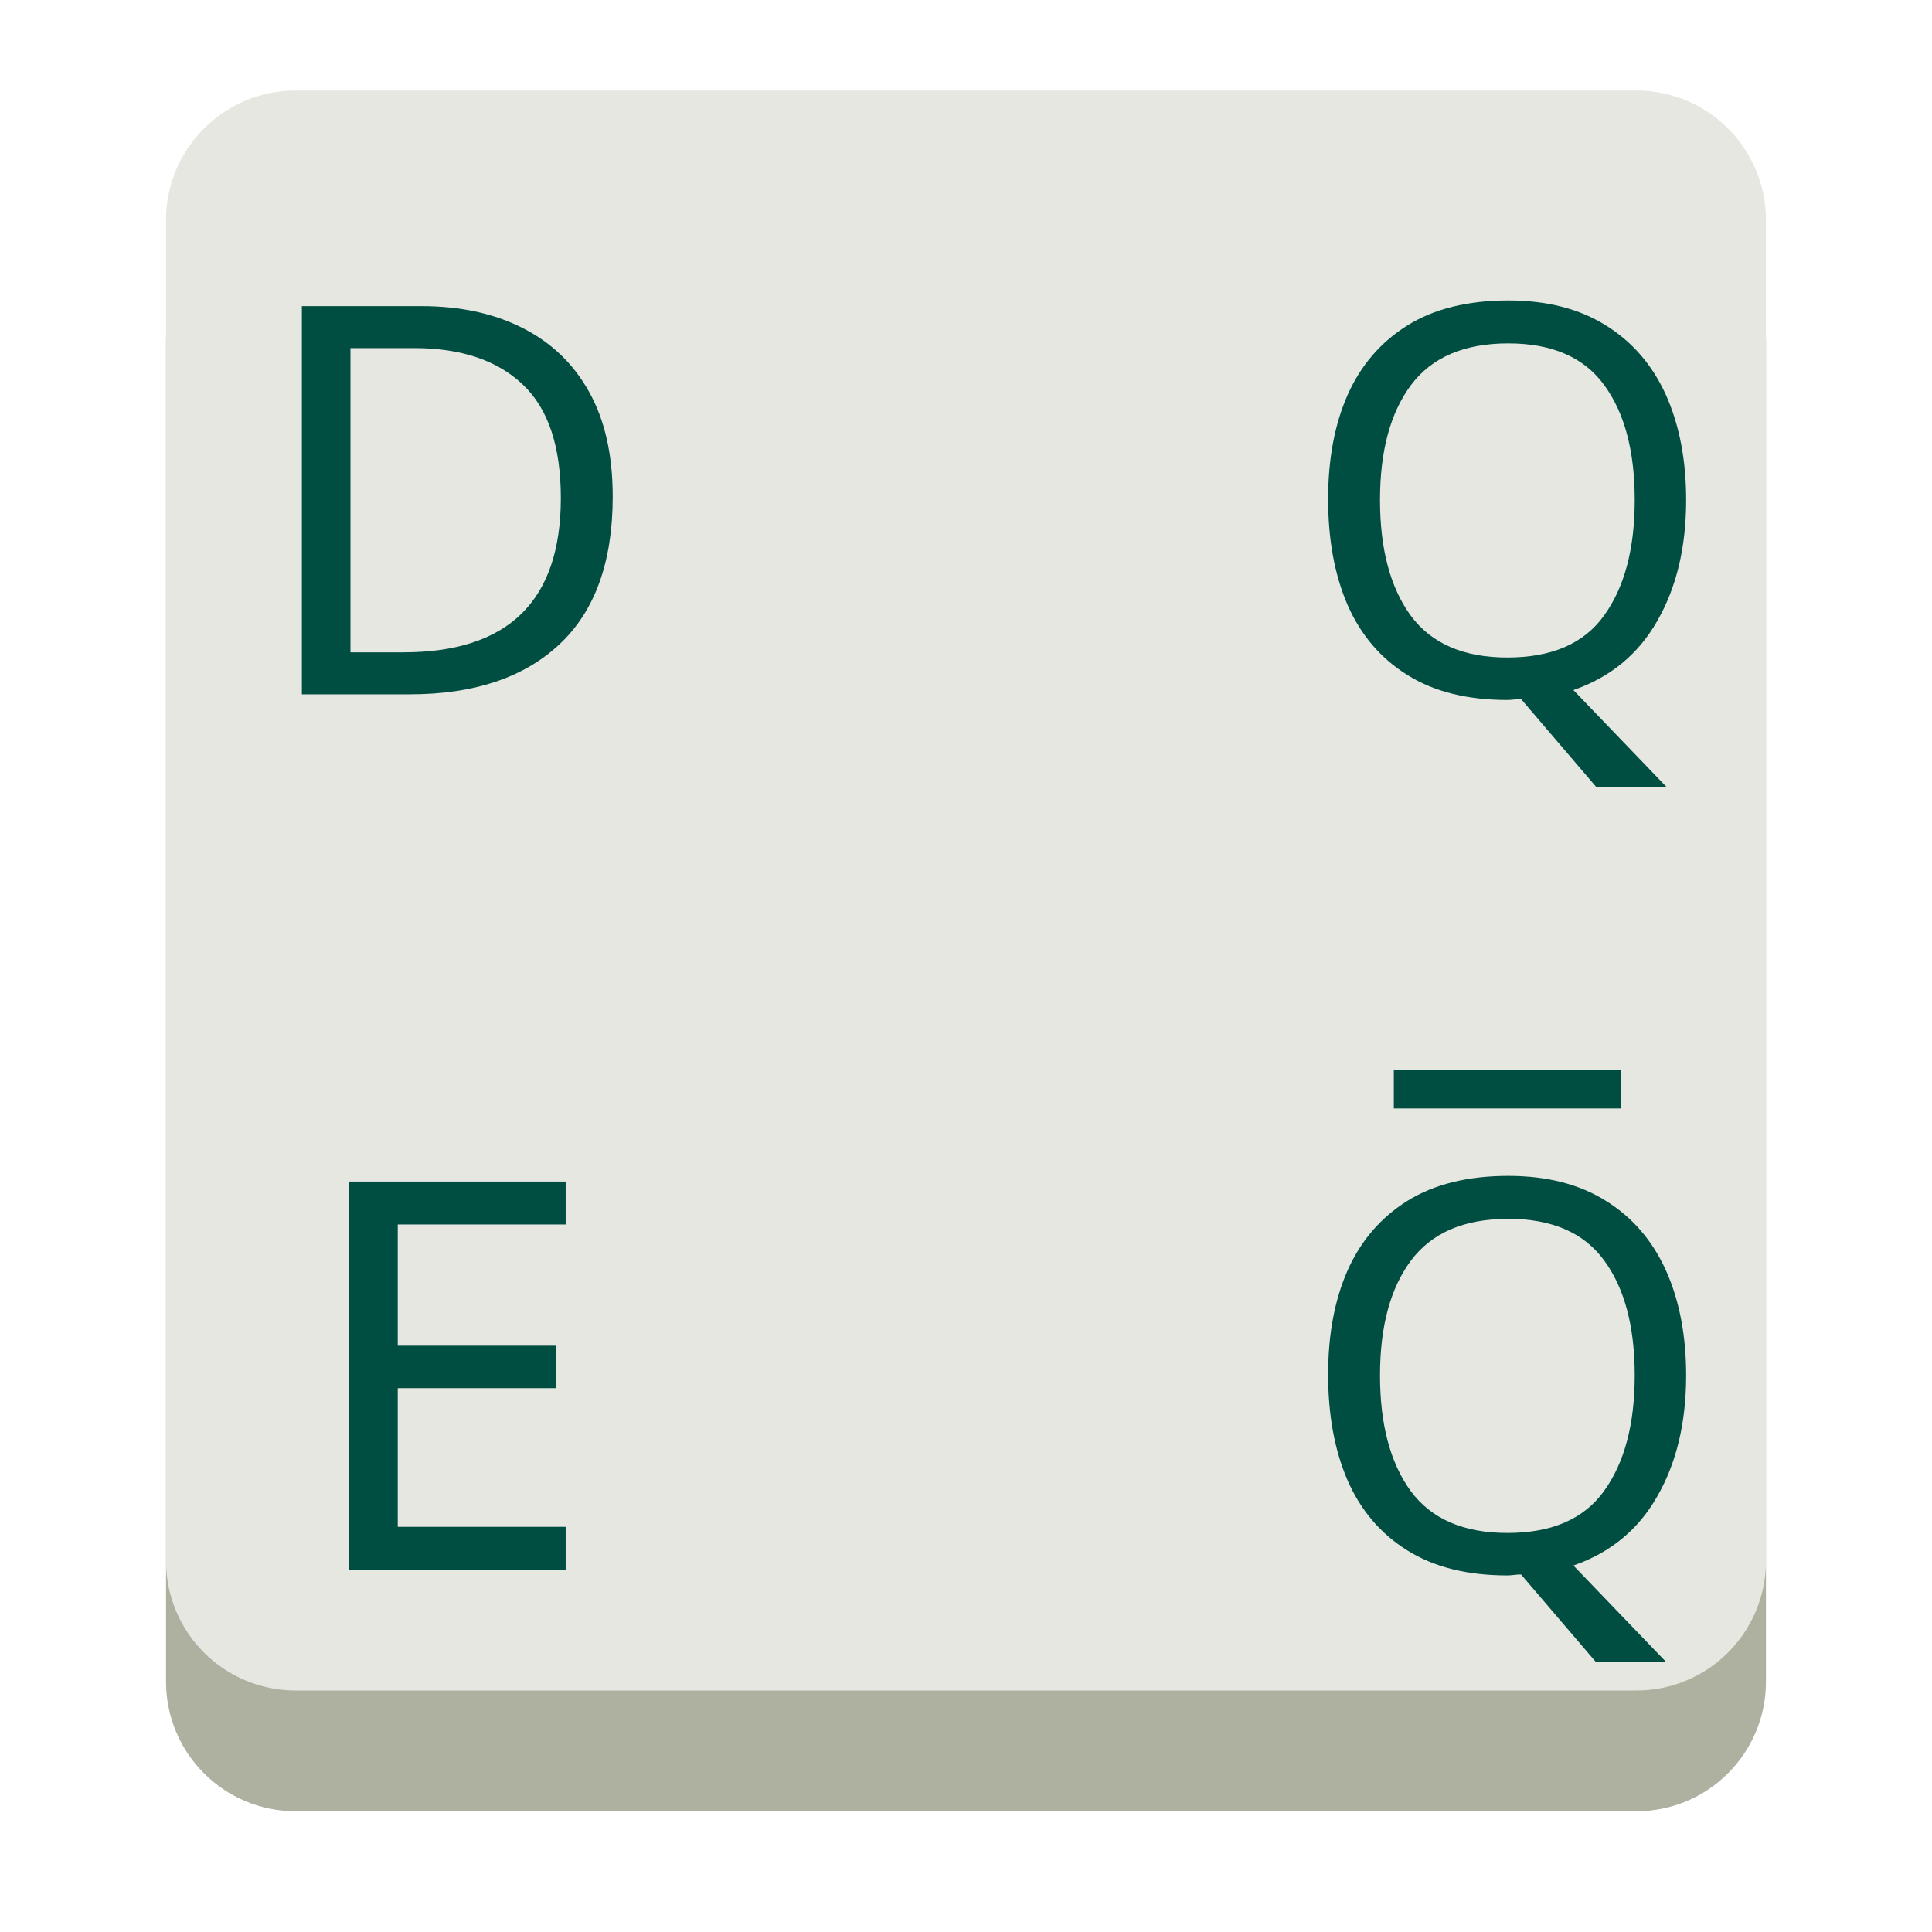
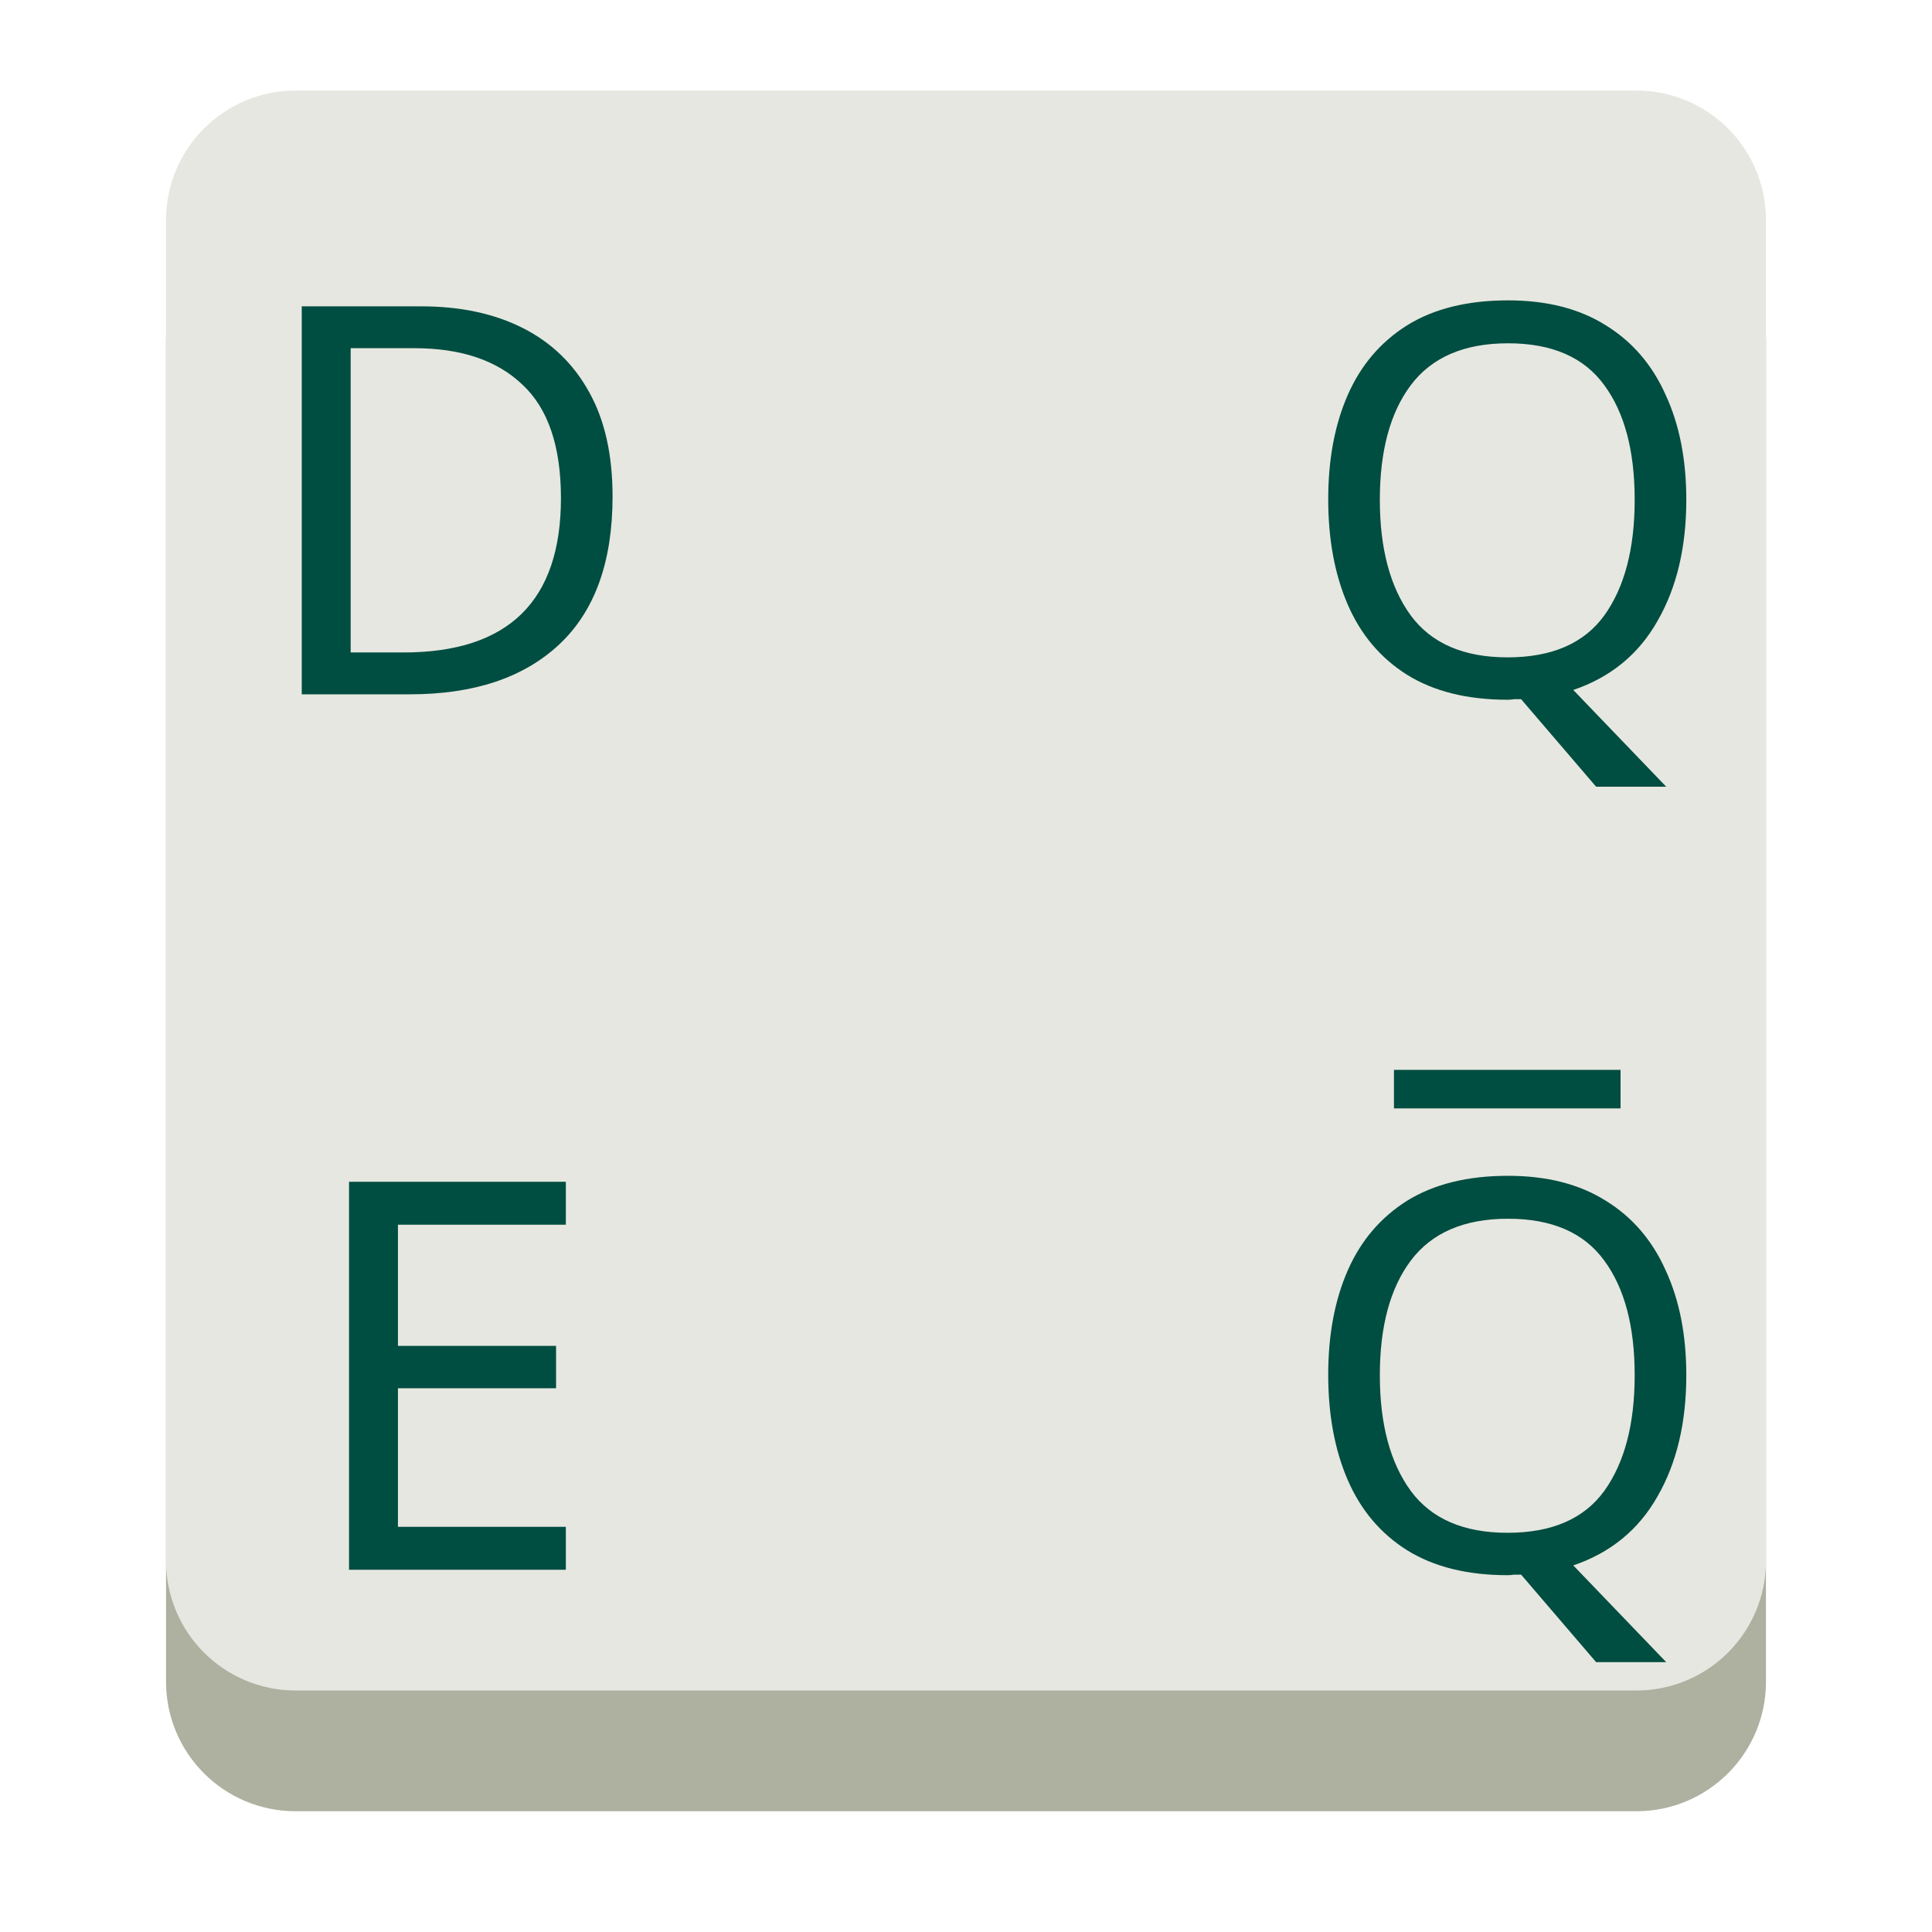
<svg xmlns="http://www.w3.org/2000/svg" width="64px" height="64px" version="1.1">
  <g>
    <rect style="fill:#aeb0a0;fill-opacity:1;stroke:#aeb0a0;stroke-width:3.312;stroke-linecap:butt;stroke-linejoin:miter;stroke-miterlimit:4;stroke-opacity:1;stroke-dasharray:none" width="49.688" height="49.688" x="7.156" y="8.656" ry="2.635" />
    <rect style="fill:#e6e7e0;fill-opacity:1;stroke:#e6e7e0;stroke-width:3.312;stroke-linecap:butt;stroke-linejoin:miter;stroke-miterlimit:4;stroke-opacity:1;stroke-dasharray:none" width="49.688" height="49.688" x="7.156" y="4.656" ry="2.635" />
-     <text xml:space="preserve" style="font-style:normal;font-variant:normal;font-weight:normal;font-stretch:normal;line-height:0%;font-family:'Noto Sans';-inkscape-font-specification:'Noto Sans';letter-spacing:0px;word-spacing:0px;fill:#004d41;fill-opacity:1;stroke:none" x="8.25" y="23.0">
-       <tspan x="8.25" y="23.0" style="font-size:18px;line-height:1.25">D</tspan>
-     </text>
-     <text xml:space="preserve" style="font-style:normal;font-variant:normal;font-weight:normal;font-stretch:normal;line-height:0%;font-family:'Noto Sans';-inkscape-font-specification:'Noto Sans';letter-spacing:0px;word-spacing:0px;fill:#004d41;fill-opacity:1;stroke:none" x="9.816" y="52.0">
-       <tspan x="9.816" y="52.0" style="font-size:18px;line-height:1.25">E</tspan>
-     </text>
-     <text xml:space="preserve" style="font-style:normal;font-variant:normal;font-weight:normal;font-stretch:normal;line-height:0%;font-family:'Noto Sans';-inkscape-font-specification:'Noto Sans';letter-spacing:0px;word-spacing:0px;fill:#004d41;fill-opacity:1;stroke:none" x="42.901" y="23.0">
-       <tspan x="42.901" y="23.0" style="font-size:18px;line-height:1.25">Q</tspan>
-     </text>
-     <text xml:space="preserve" style="font-style:normal;font-variant:normal;font-weight:normal;font-stretch:normal;line-height:0%;font-family:'Noto Sans';-inkscape-font-specification:'Noto Sans';letter-spacing:0px;word-spacing:0px;fill:#004d41;fill-opacity:1;stroke:none" x="42.901" y="52.0">
-       <tspan x="42.901" y="52.0" style="font-size:18px;line-height:1.25">Q̅</tspan>
-     </text>
+     <path class="label" d="m 20.292,16.448 q 0,3.258 -1.782,4.914 Q 16.746,23 13.578,23 H 9.996 V 10.148 h 3.96 q 1.944,0 3.366,0.72 1.422,0.72 2.196,2.124 0.774,1.386 0.774,3.456 z m -1.71,0.054 q 0,-2.574 -1.278,-3.762 -1.26,-1.206 -3.582,-1.206 h -2.106 v 10.08 h 1.746 q 5.22,0 5.22,-5.112 z" style="fill:#004d41" />
+     <path class="label" d="M 18.744,52 H 11.562 V 39.148 h 7.182 v 1.422 h -5.562 v 4.014 h 5.238 v 1.404 h -5.238 v 4.59 h 5.562 z" style="fill:#004d41" />
+     <path class="label" d="m 55.861,16.556 q 0,2.358 -0.954,4.014 -0.936,1.656 -2.79,2.286 l 3.078,3.204 h -2.322 l -2.484,-2.898 q -0.108,0 -0.234,0 -0.108,0.018 -0.216,0.018 -1.998,0 -3.33,-0.828 -1.314,-0.828 -1.962,-2.322 -0.648,-1.494 -0.648,-3.492 0,-1.98 0.648,-3.456 0.648,-1.476 1.962,-2.304 1.332,-0.828 3.348,-0.828 1.926,0 3.24,0.828 1.314,0.81 1.98,2.304 0.684,1.476 0.684,3.474 z m -10.152,0 q 0,2.43 1.026,3.834 1.026,1.386 3.204,1.386 2.196,0 3.204,-1.386 1.008,-1.404 1.008,-3.834 0,-2.43 -1.008,-3.798 -1.008,-1.386 -3.186,-1.386 -2.178,0 -3.222,1.386 -1.026,1.368 -1.026,3.798 z" style="fill:#004d41" />
+     <path class="label" d="m 55.861,45.556 q 0,2.358 -0.954,4.014 -0.936,1.656 -2.79,2.286 l 3.078,3.204 h -2.322 l -2.484,-2.898 q -0.108,0 -0.234,0 -0.108,0.018 -0.216,0.018 -1.998,0 -3.33,-0.828 -1.314,-0.828 -1.962,-2.322 -0.648,-1.494 -0.648,-3.492 0,-1.98 0.648,-3.456 0.648,-1.476 1.962,-2.304 1.332,-0.828 3.348,-0.828 1.926,0 3.24,0.828 1.314,0.81 1.98,2.304 0.684,1.476 0.684,3.474 z m -10.152,0 q 0,2.43 1.026,3.834 1.026,1.386 3.204,1.386 2.196,0 3.204,-1.386 1.008,-1.404 1.008,-3.834 0,-2.43 -1.008,-3.798 -1.008,-1.386 -3.186,-1.386 -2.178,0 -3.222,1.386 -1.026,1.368 -1.026,3.798 z M 46.177,35.44 h 7.506 v 1.278 h -7.506 z" style="fill:#004d41" />
  </g>
</svg>
